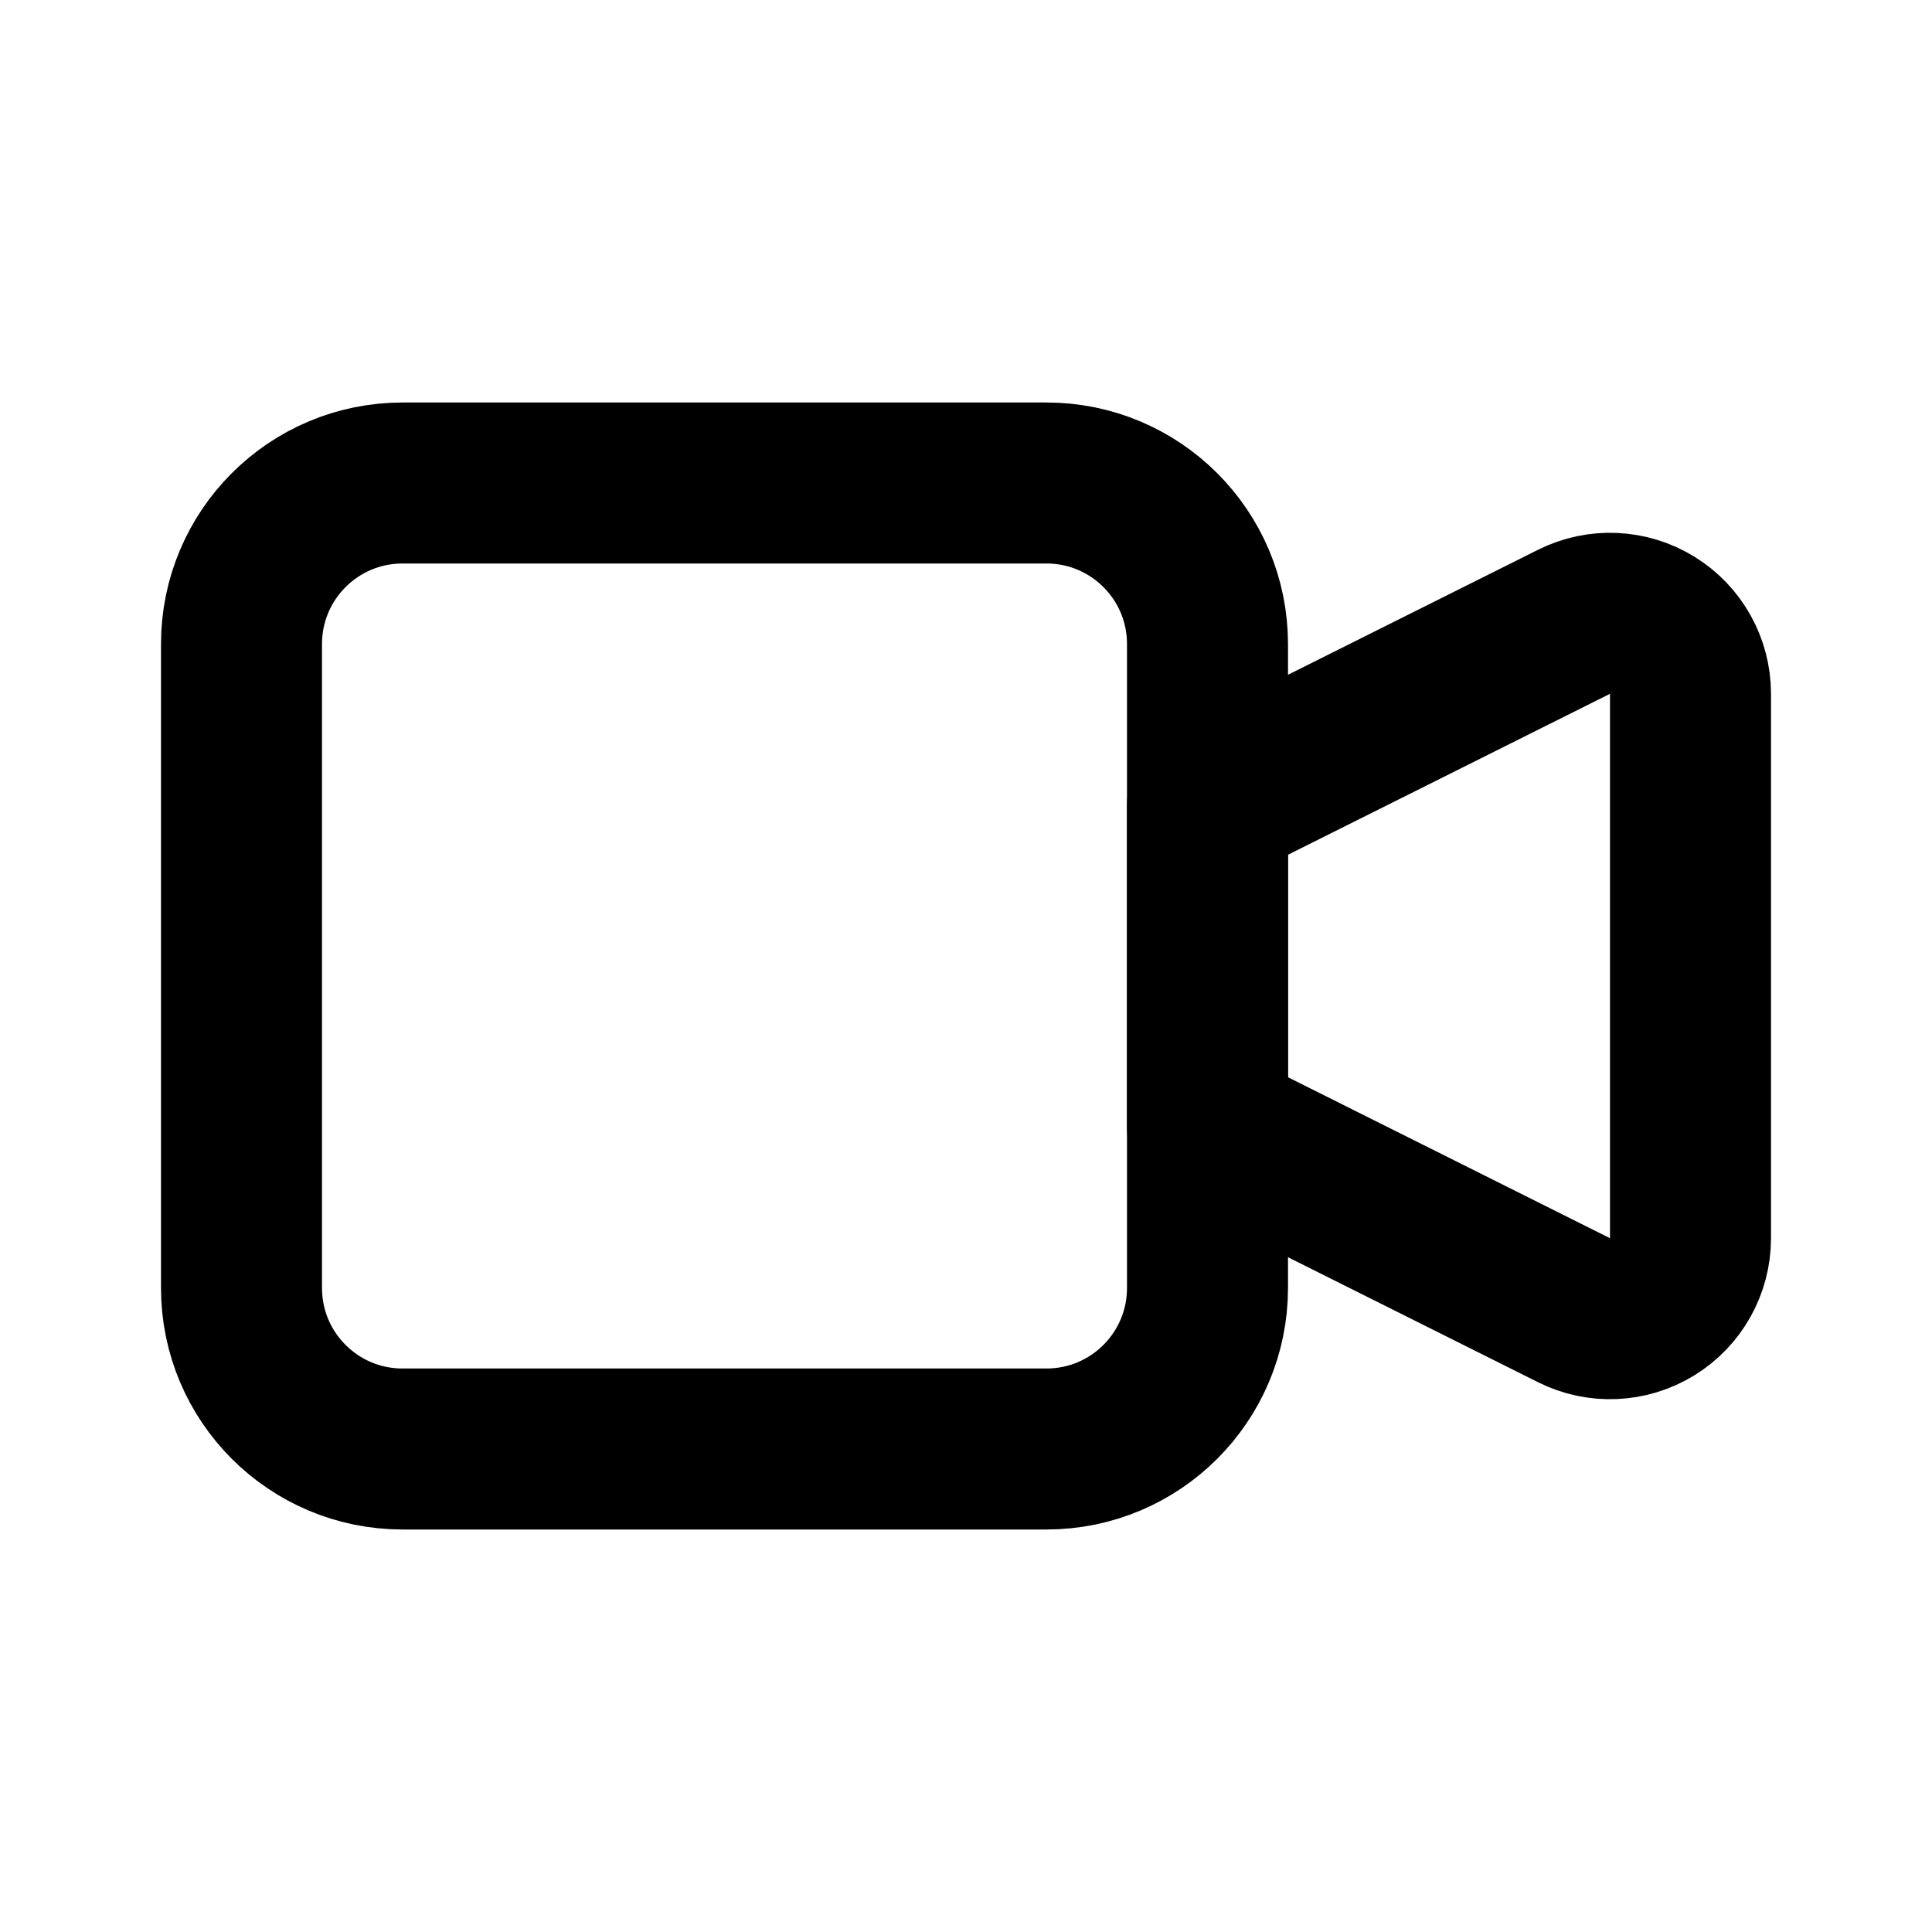
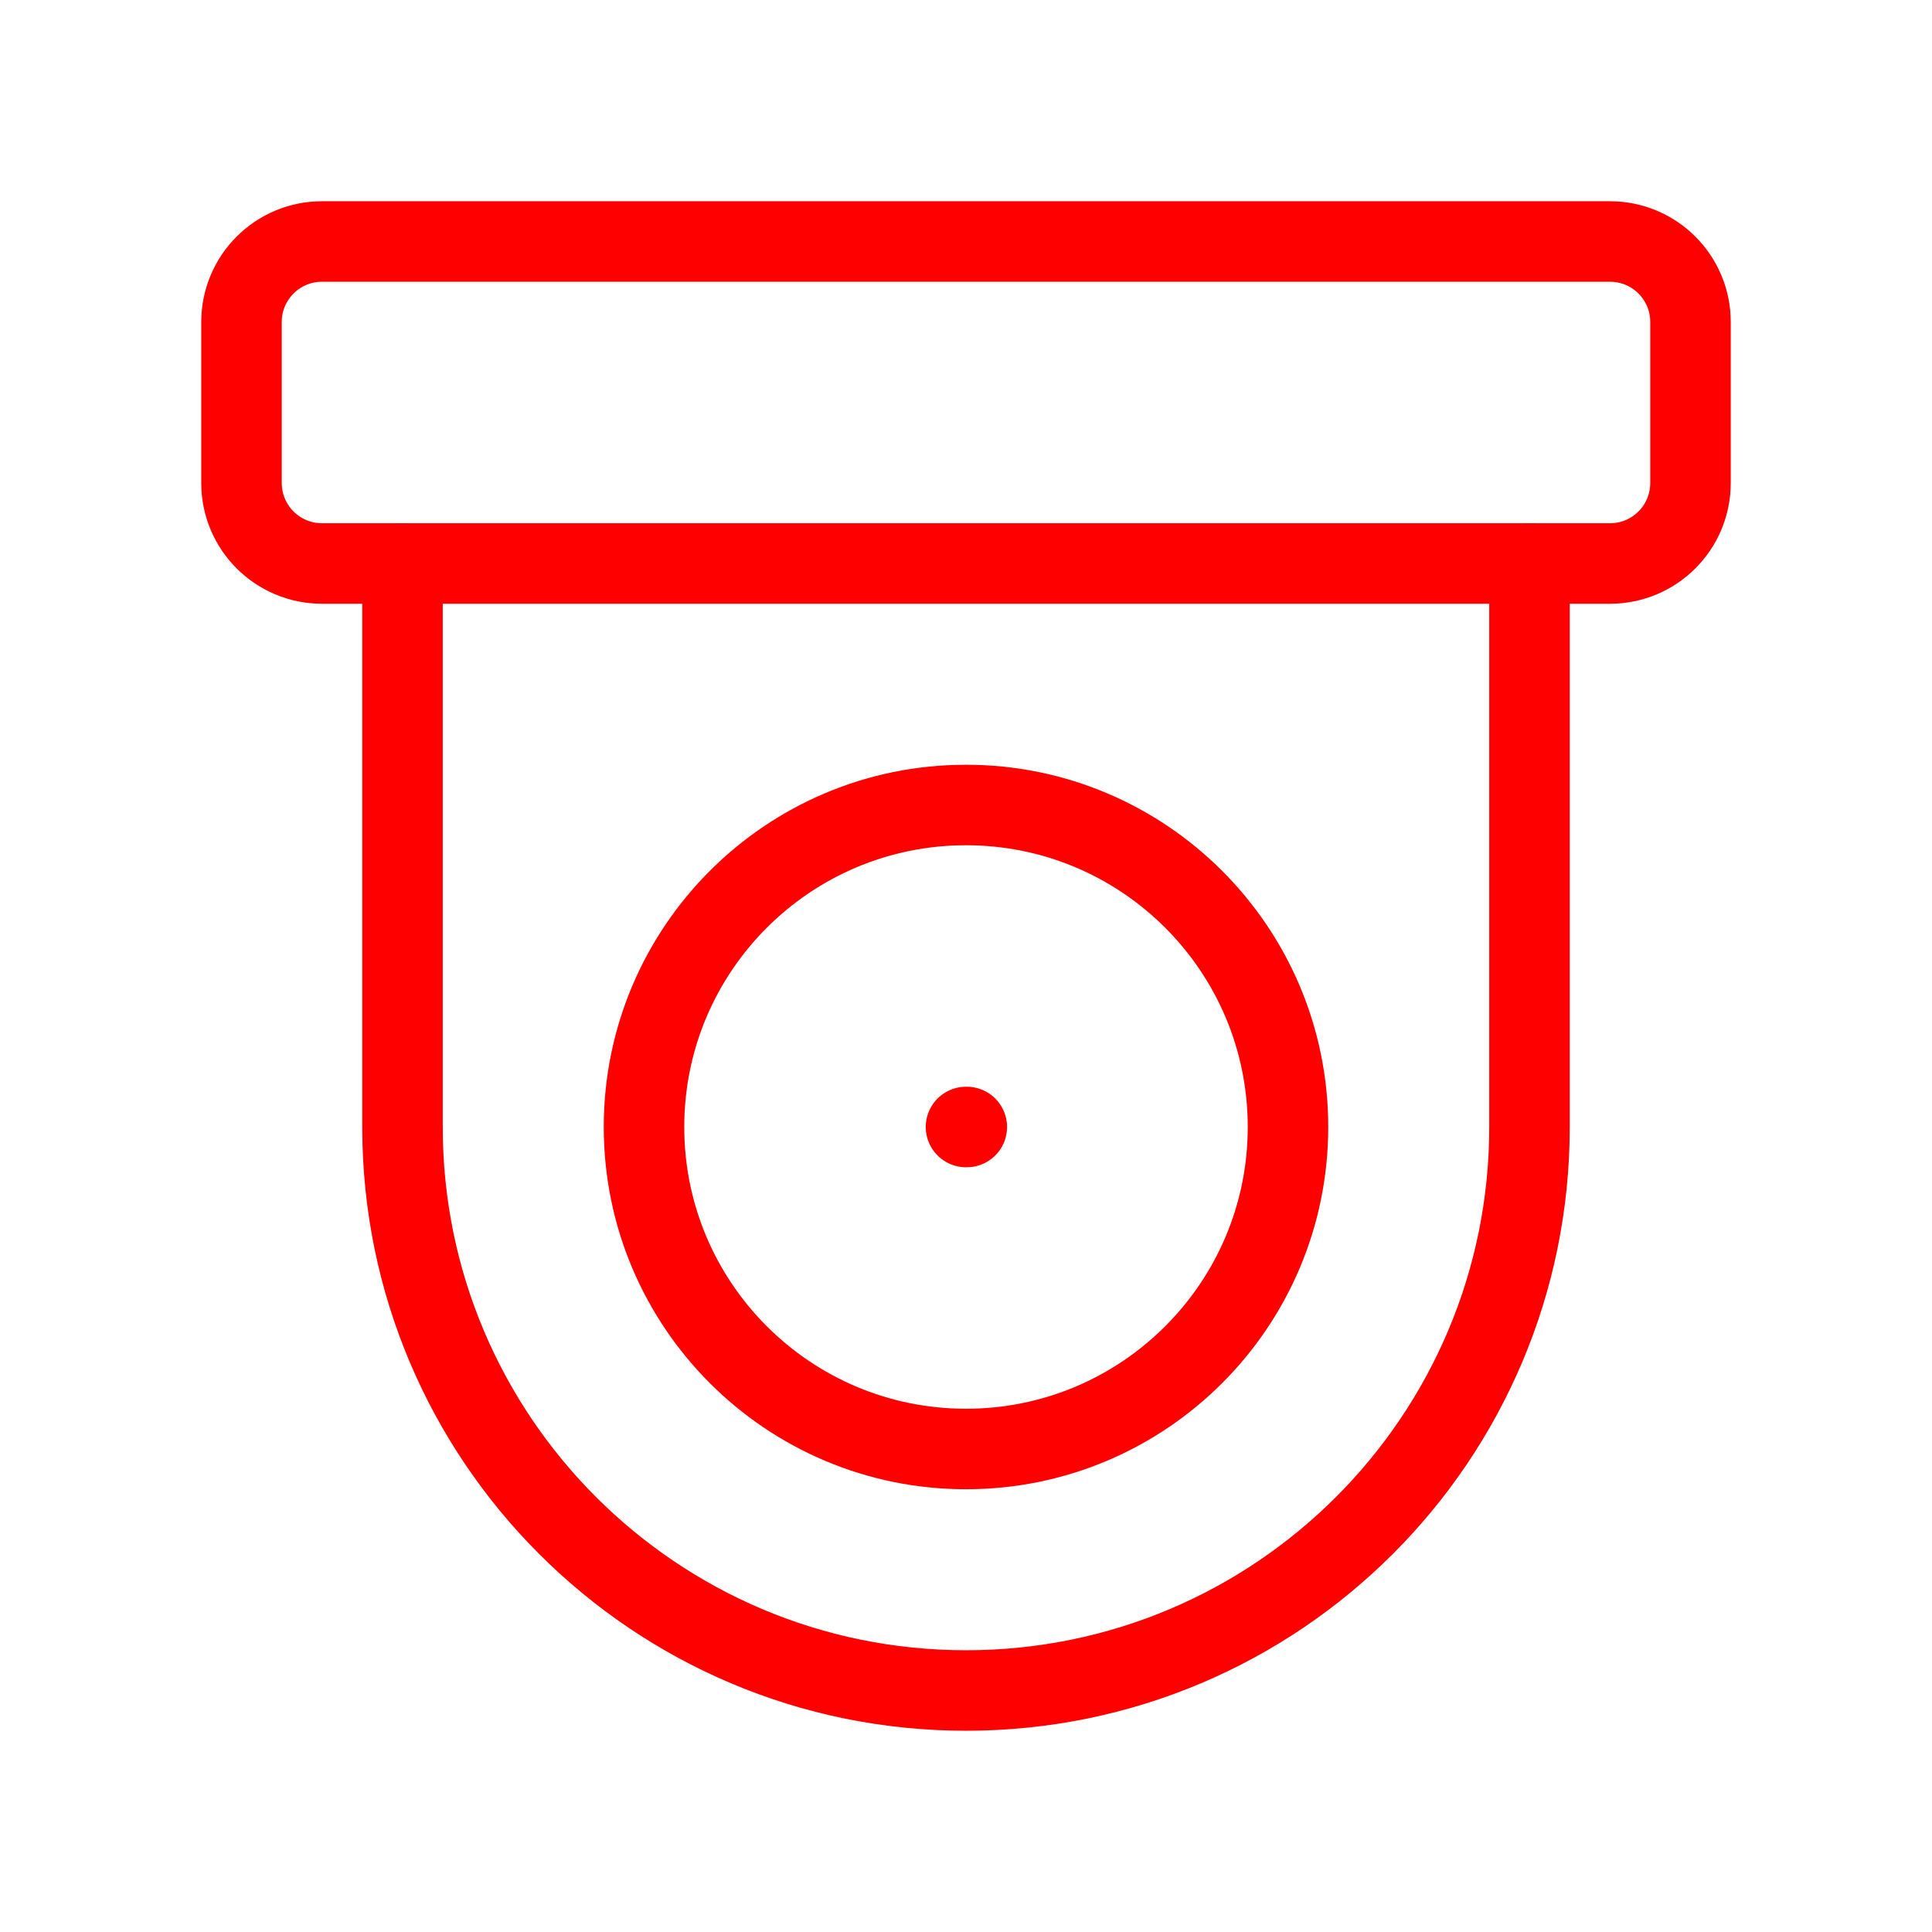
- <svg xmlns="http://www.w3.org/2000/svg" width="24" height="24" viewBox="0 0 24 24" fill="none" stroke="currentColor" stroke-width="2" stroke-linecap="round" stroke-linejoin="round">
-   <path d="M15 10l4.553 -2.276a1 1 0 0 1 1.447 .894v6.764a1 1 0 0 1 -1.447 .894l-4.553 -2.276v-4" />
-   <path d="M3 8a2 2 0 0 1 2 -2h8a2 2 0 0 1 2 2v8a2 2 0 0 1 -2 2h-8a2 2 0 0 1 -2 -2l0 -8" />
+ <svg xmlns="http://www.w3.org/2000/svg" width="24" height="24" viewBox="0 0 24 24" fill="none" stroke="#ff0000" stroke-width="1" stroke-linecap="round" stroke-linejoin="round" class="icon icon-tabler icons-tabler-outline icon-tabler-device-cctv">
+   <path stroke="none" d="M0 0h24v24H0z" fill="none" />
+   <path d="M3 4a1 1 0 0 1 1 -1h16a1 1 0 0 1 1 1v2a1 1 0 0 1 -1 1h-16a1 1 0 0 1 -1 -1l0 -2" />
+   <path d="M8 14a4 4 0 1 0 8 0a4 4 0 1 0 -8 0" />
+   <path d="M19 7v7a7 7 0 0 1 -14 0v-7" />
+   <path d="M12 14l.01 0" />
</svg>
